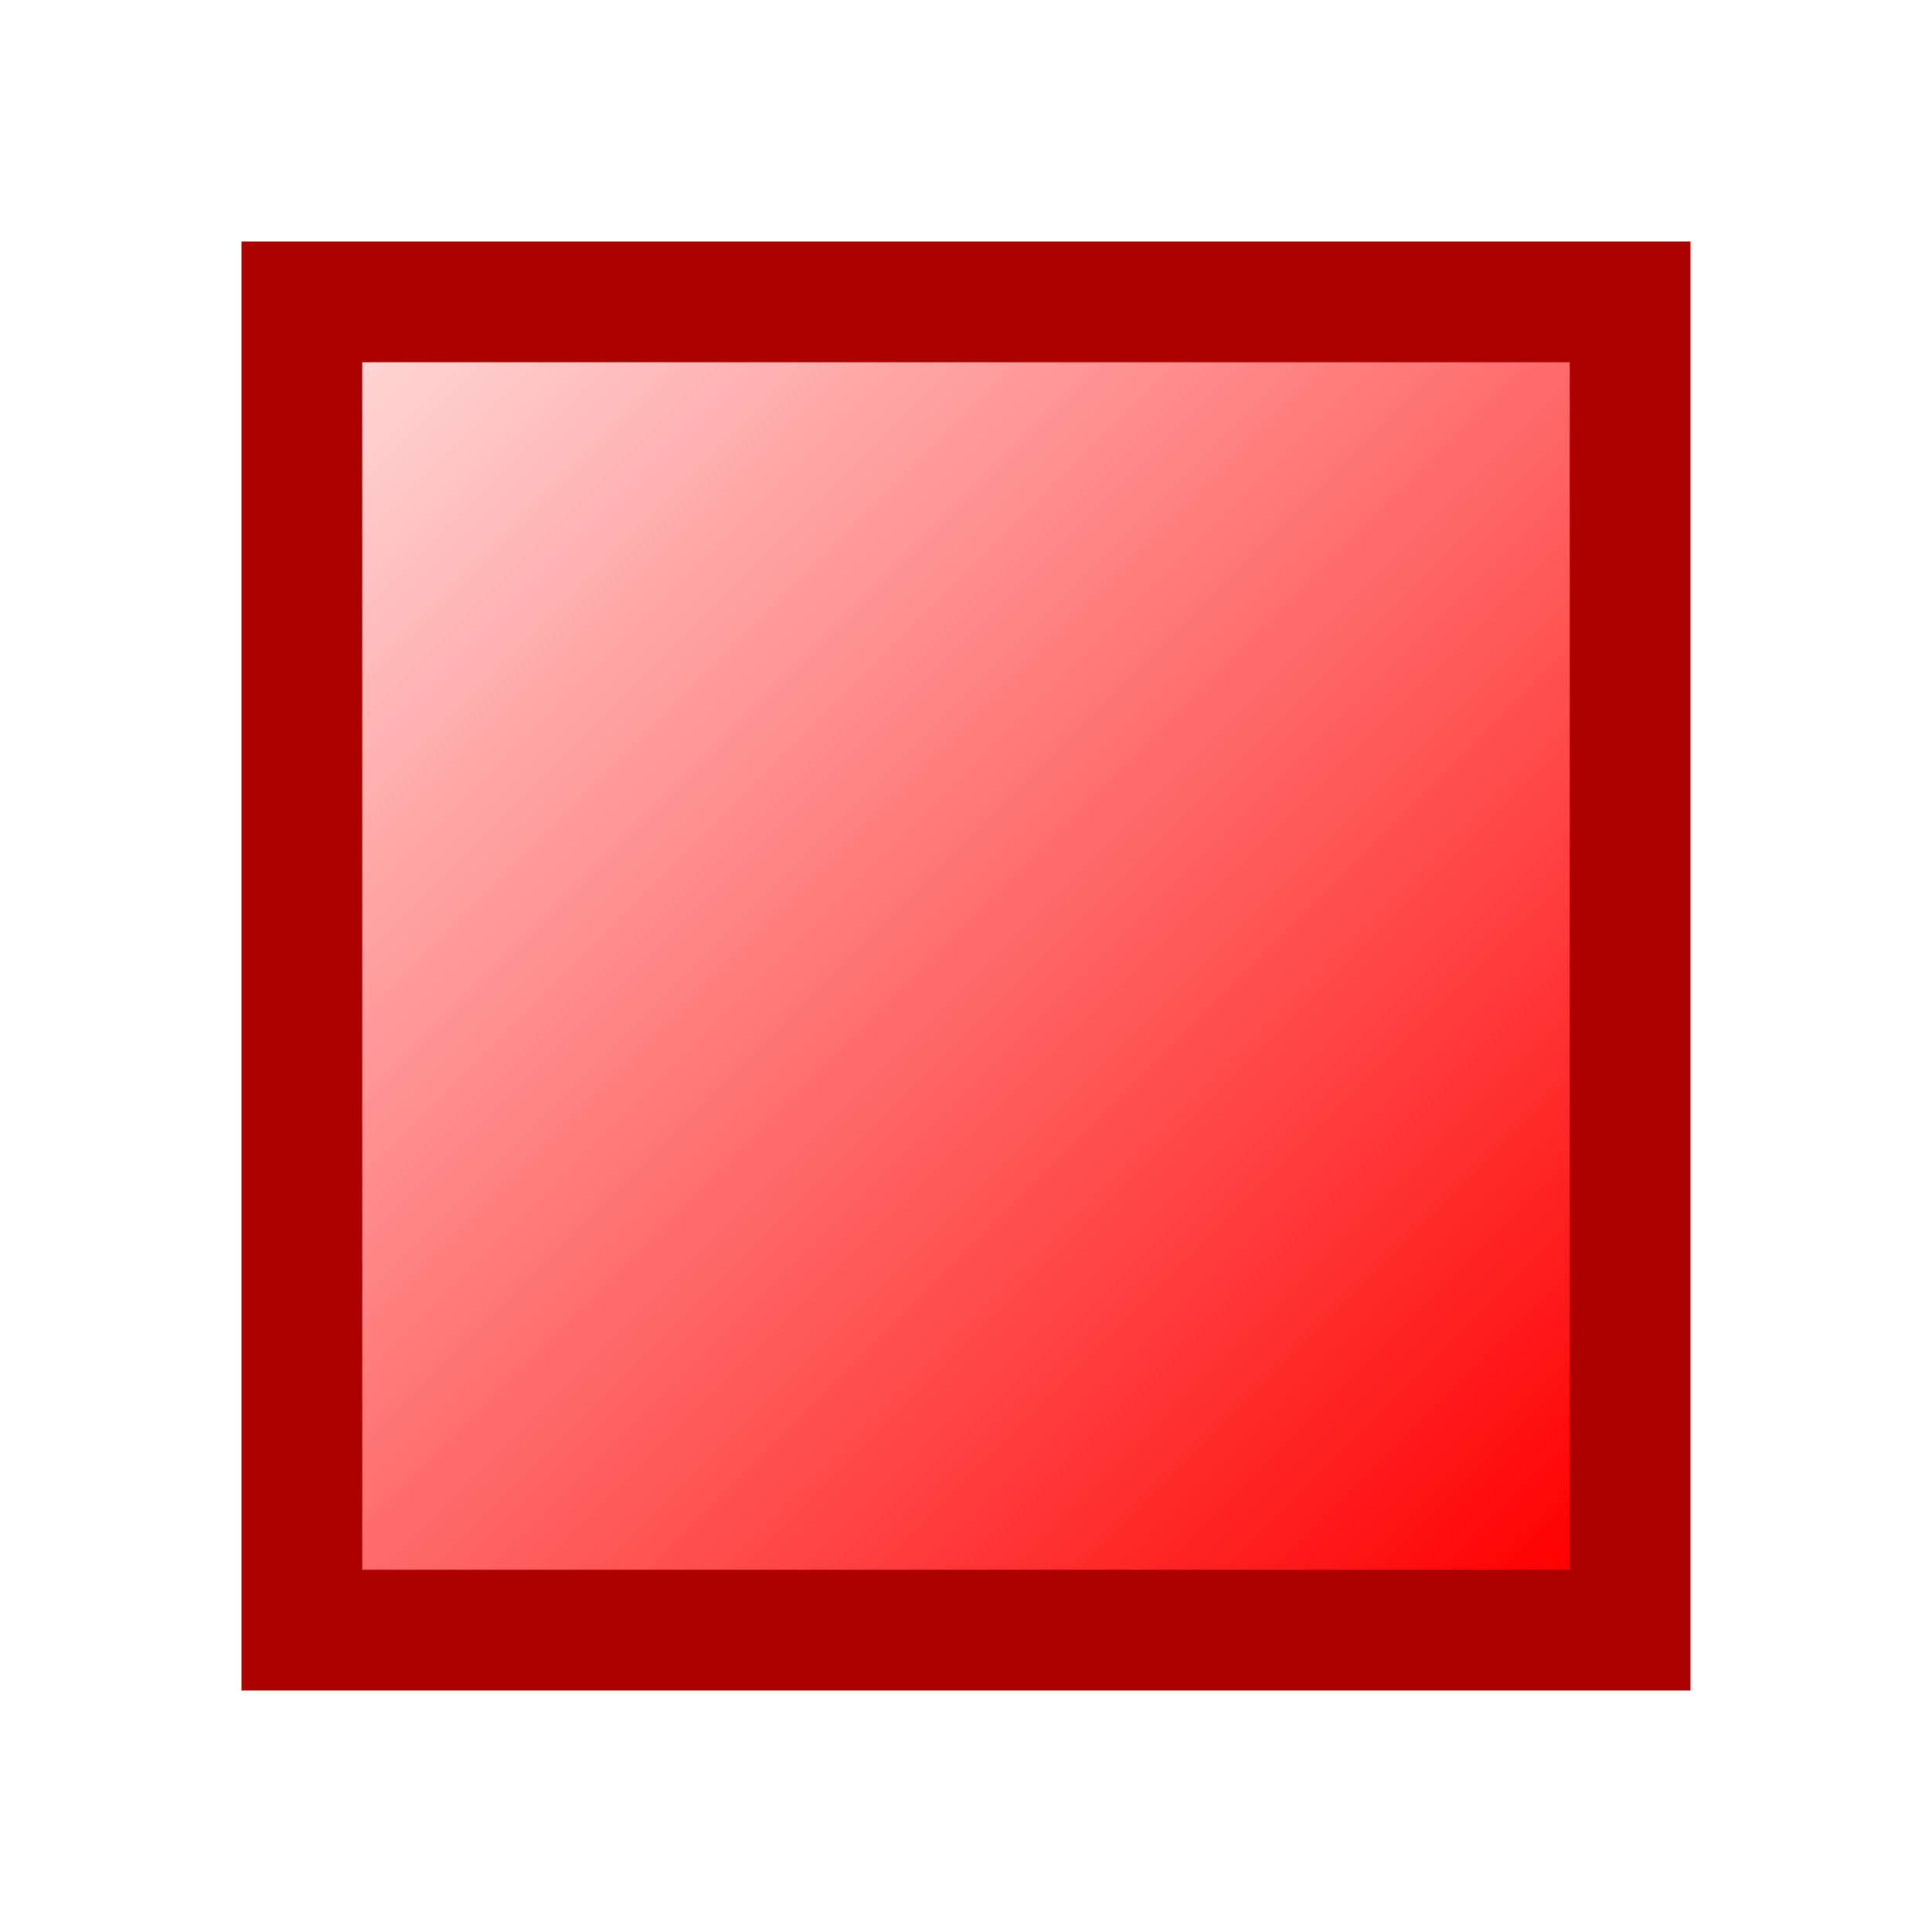
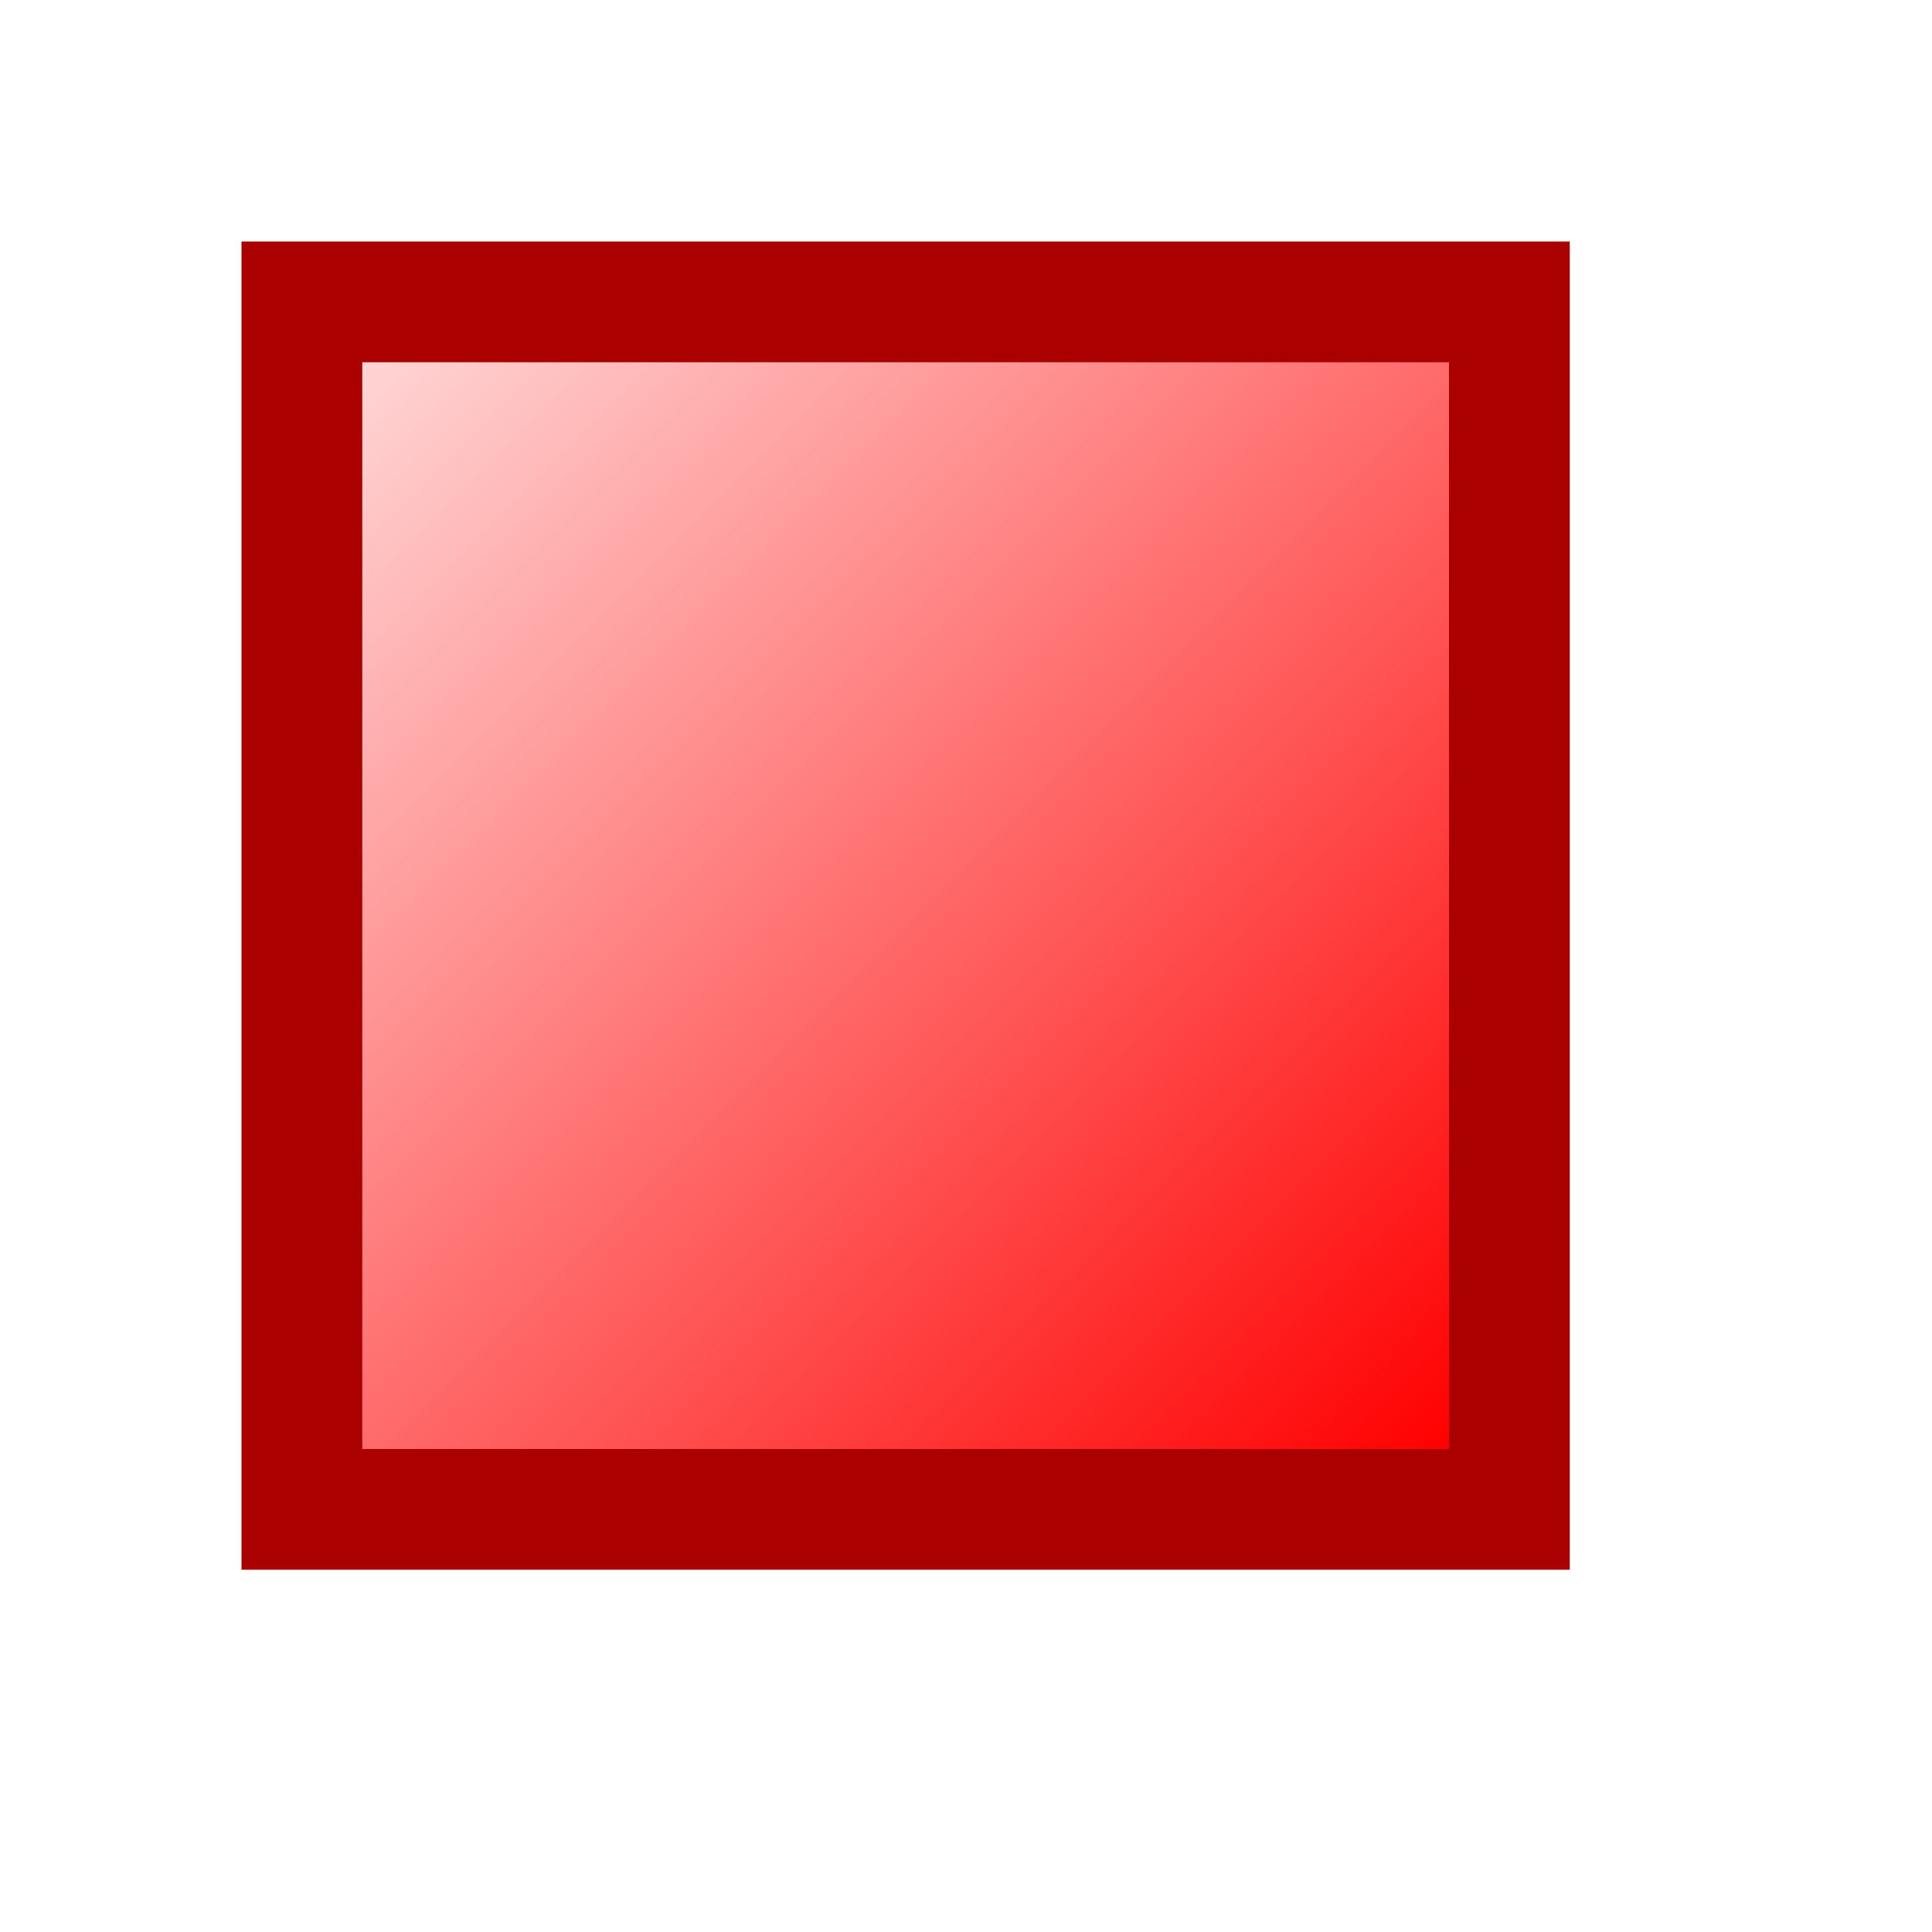
<svg xmlns="http://www.w3.org/2000/svg" xmlns:xlink="http://www.w3.org/1999/xlink" width="16" height="16" id="svg2" version="1.0">
  <defs id="defs4">
    <linearGradient id="linearGradient841">
      <stop style="stop-color:#ffd5d5;stop-opacity:1" offset="0" id="stop837" />
      <stop style="stop-color:#ff0000;stop-opacity:1" offset="1" id="stop839" />
    </linearGradient>
-     <linearGradient xlink:href="#linearGradient841" id="linearGradient843" x1="3" y1="3" x2="13" y2="13" gradientUnits="userSpaceOnUse" />
+     <linearGradient xlink:href="#linearGradient841" id="linearGradient843" x1="3" y1="3" x2="13" y2="13" gradientUnits="userSpaceOnUse" gradientTransform="matrix(0.9,0,0,0.9,0.3,0.3)" />
  </defs>
  <g id="layer1">
-     <rect style="opacity:1;fill:#aa0000;fill-opacity:1;stroke:none;stroke-width:2.5;stroke-linecap:round;stroke-linejoin:round;stroke-miterlimit:4;stroke-dasharray:none;stroke-dashoffset:0;stroke-opacity:1;paint-order:normal" id="rect833" width="12" height="12" x="2" y="2" />
-     <rect style="opacity:1;fill:url(#linearGradient843);fill-opacity:1;stroke:none;stroke-width:2.5;stroke-linecap:round;stroke-linejoin:round;stroke-miterlimit:4;stroke-dasharray:none;stroke-dashoffset:0;stroke-opacity:1;paint-order:normal" id="rect835" width="10" height="10" x="3" y="3" />
+     <rect style="opacity:1;fill:#aa0000;fill-opacity:1;stroke:none;stroke-width:2.5;stroke-linecap:round;stroke-linejoin:round;stroke-miterlimit:4;stroke-dasharray:none;stroke-dashoffset:0;stroke-opacity:1;paint-order:normal" id="rect833" width="11" height="11" x="2" y="2" />
+     <rect style="opacity:1;fill:url(#linearGradient843);fill-opacity:1;stroke:none;stroke-width:2.5;stroke-linecap:round;stroke-linejoin:round;stroke-miterlimit:4;stroke-dasharray:none;stroke-dashoffset:0;stroke-opacity:1;paint-order:normal" id="rect835" width="9" height="9" x="3" y="3" />
  </g>
</svg>
